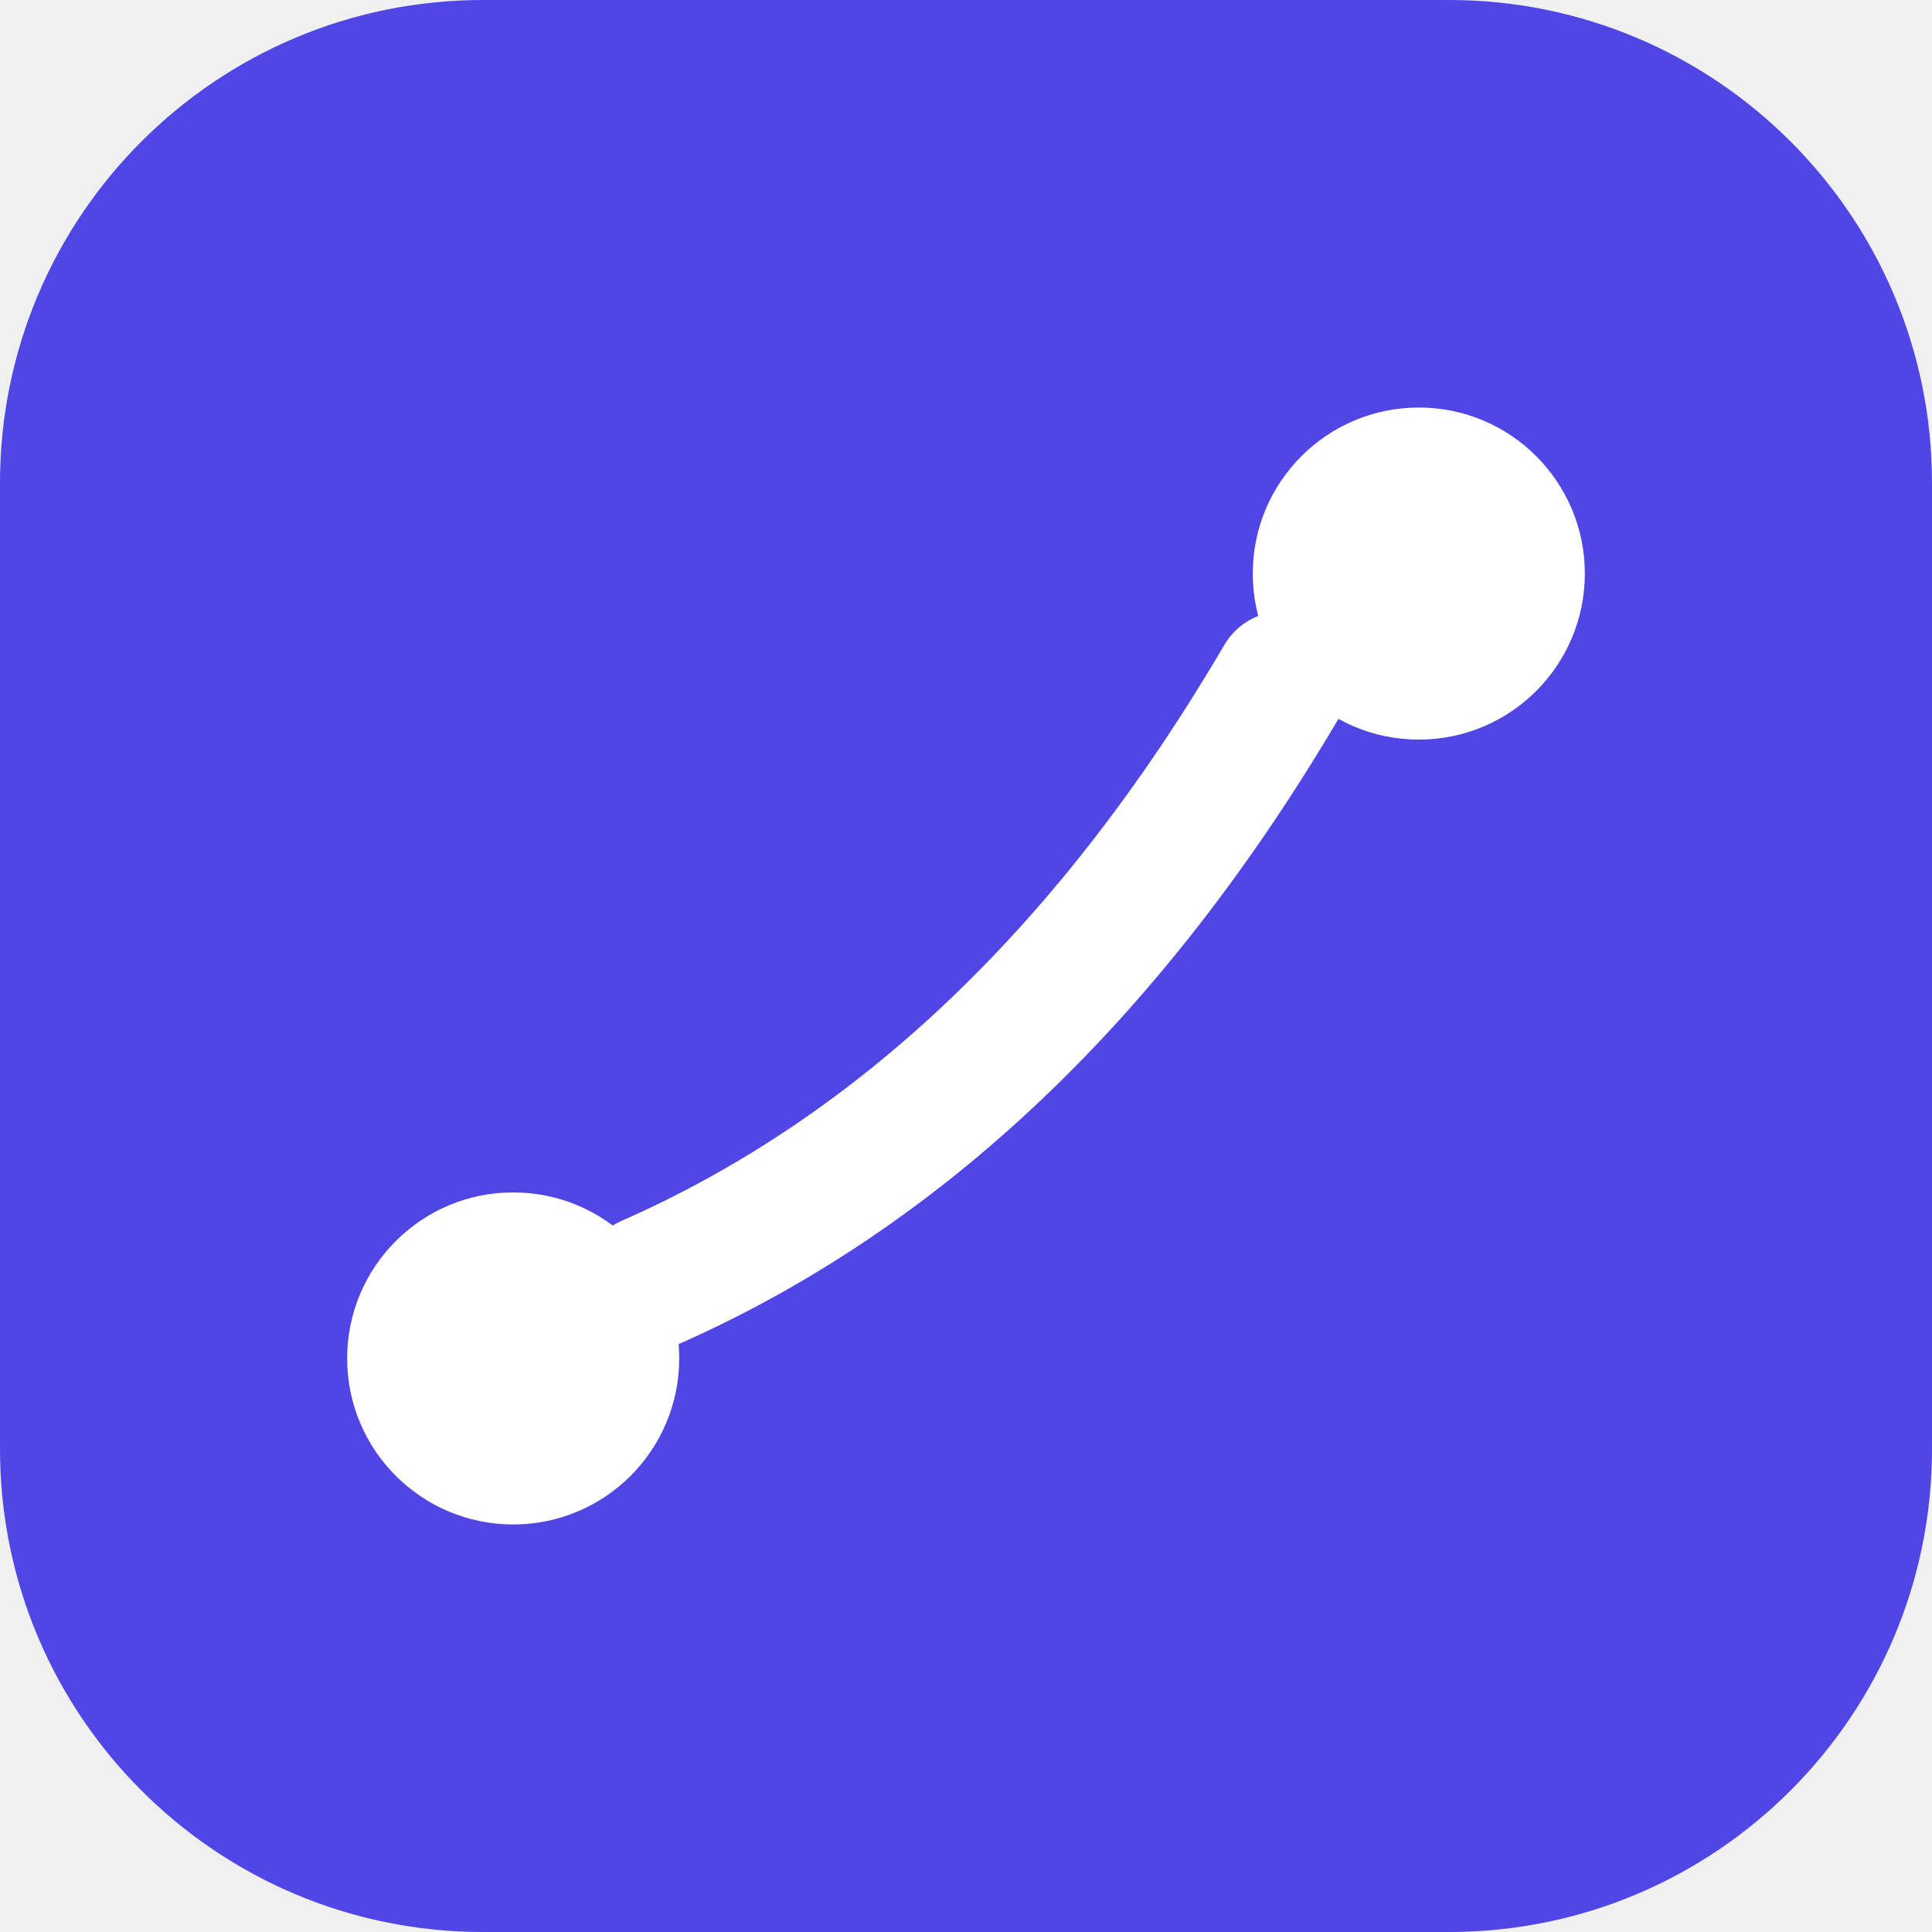
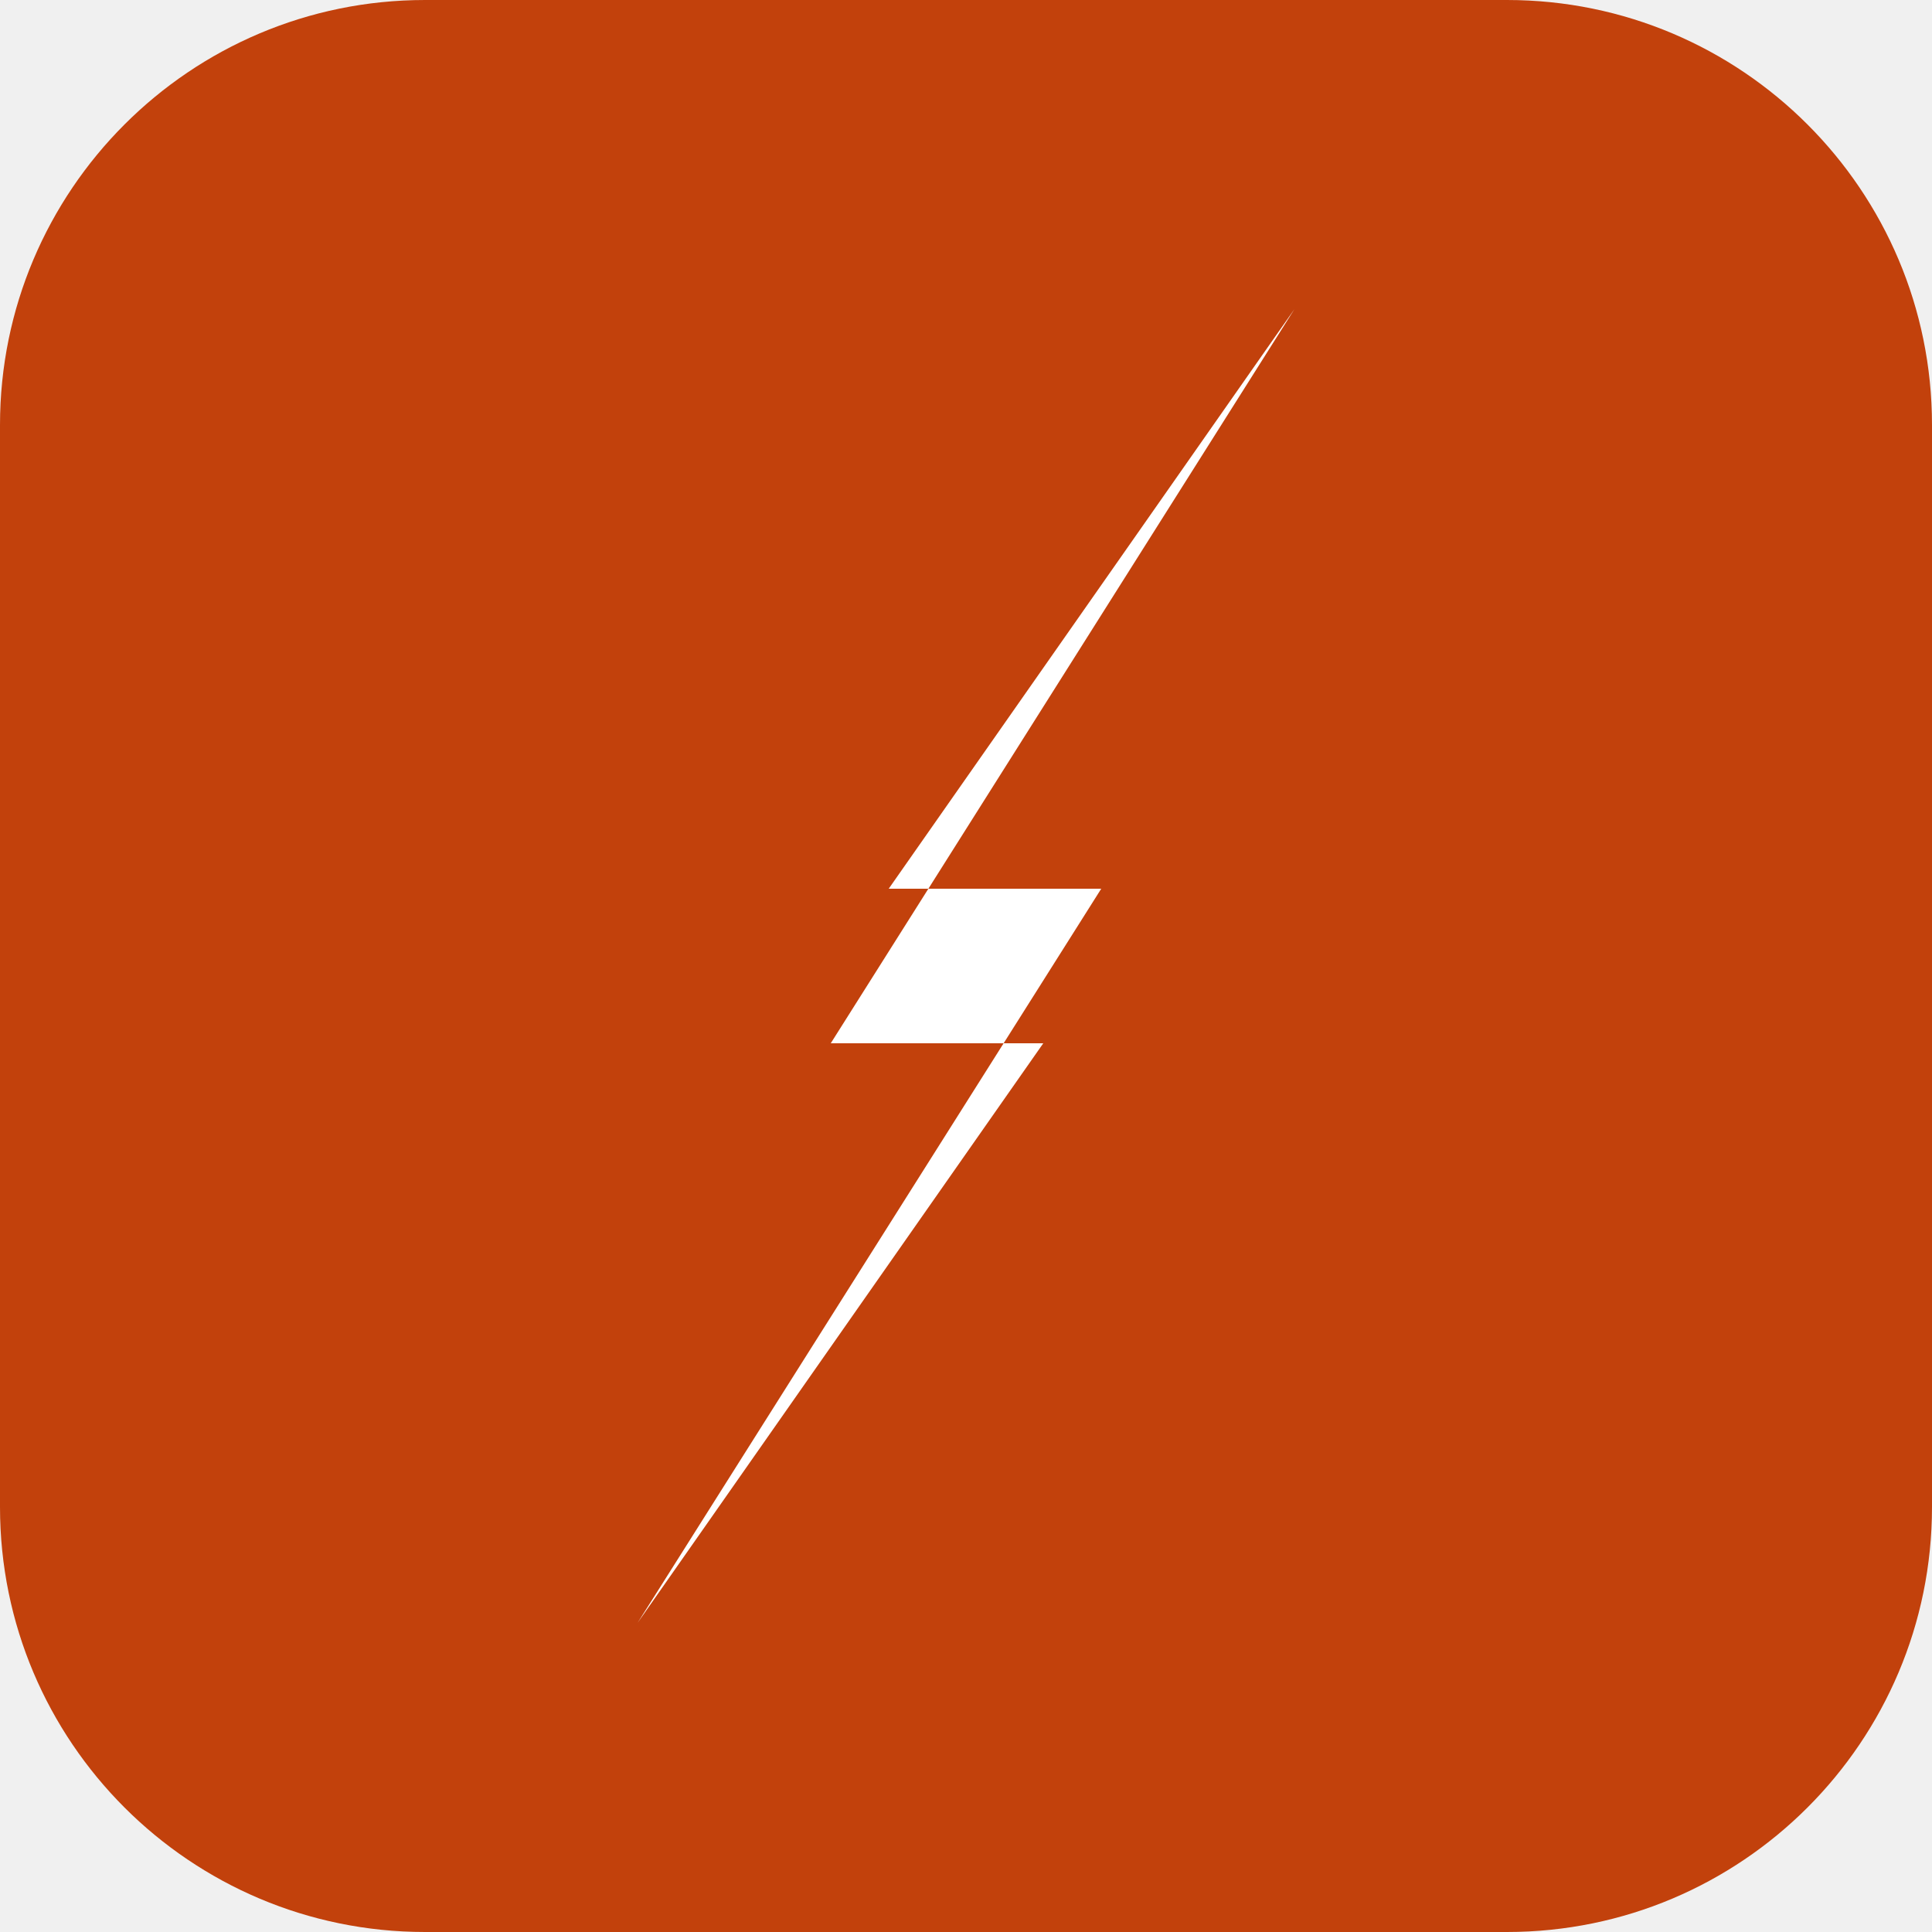
- <svg xmlns="http://www.w3.org/2000/svg" width="64" height="64" viewBox="0 0 64 64" fill="none">
-   <rect width="64" height="64" rx="16" fill="#4F46E5" />
-   <circle cx="17" cy="45" r="5.5" fill="#FFFFFF" />
-   <circle cx="47" cy="19" r="5.5" fill="#FFFFFF" />
-   <path d="M21.5 42.5 Q34 37 42.5 22.5" stroke="#FFFFFF" stroke-width="4.5" stroke-linecap="round" />
+ <svg xmlns="http://www.w3.org/2000/svg" viewBox="0 0 100 100">
+   <rect width="100" height="100" rx="22" fill="#C2410C" />
+   <polygon points="67,16 46,46 57,46 33,84 54,54 43,54" fill="#FFFFFF" />
</svg>
